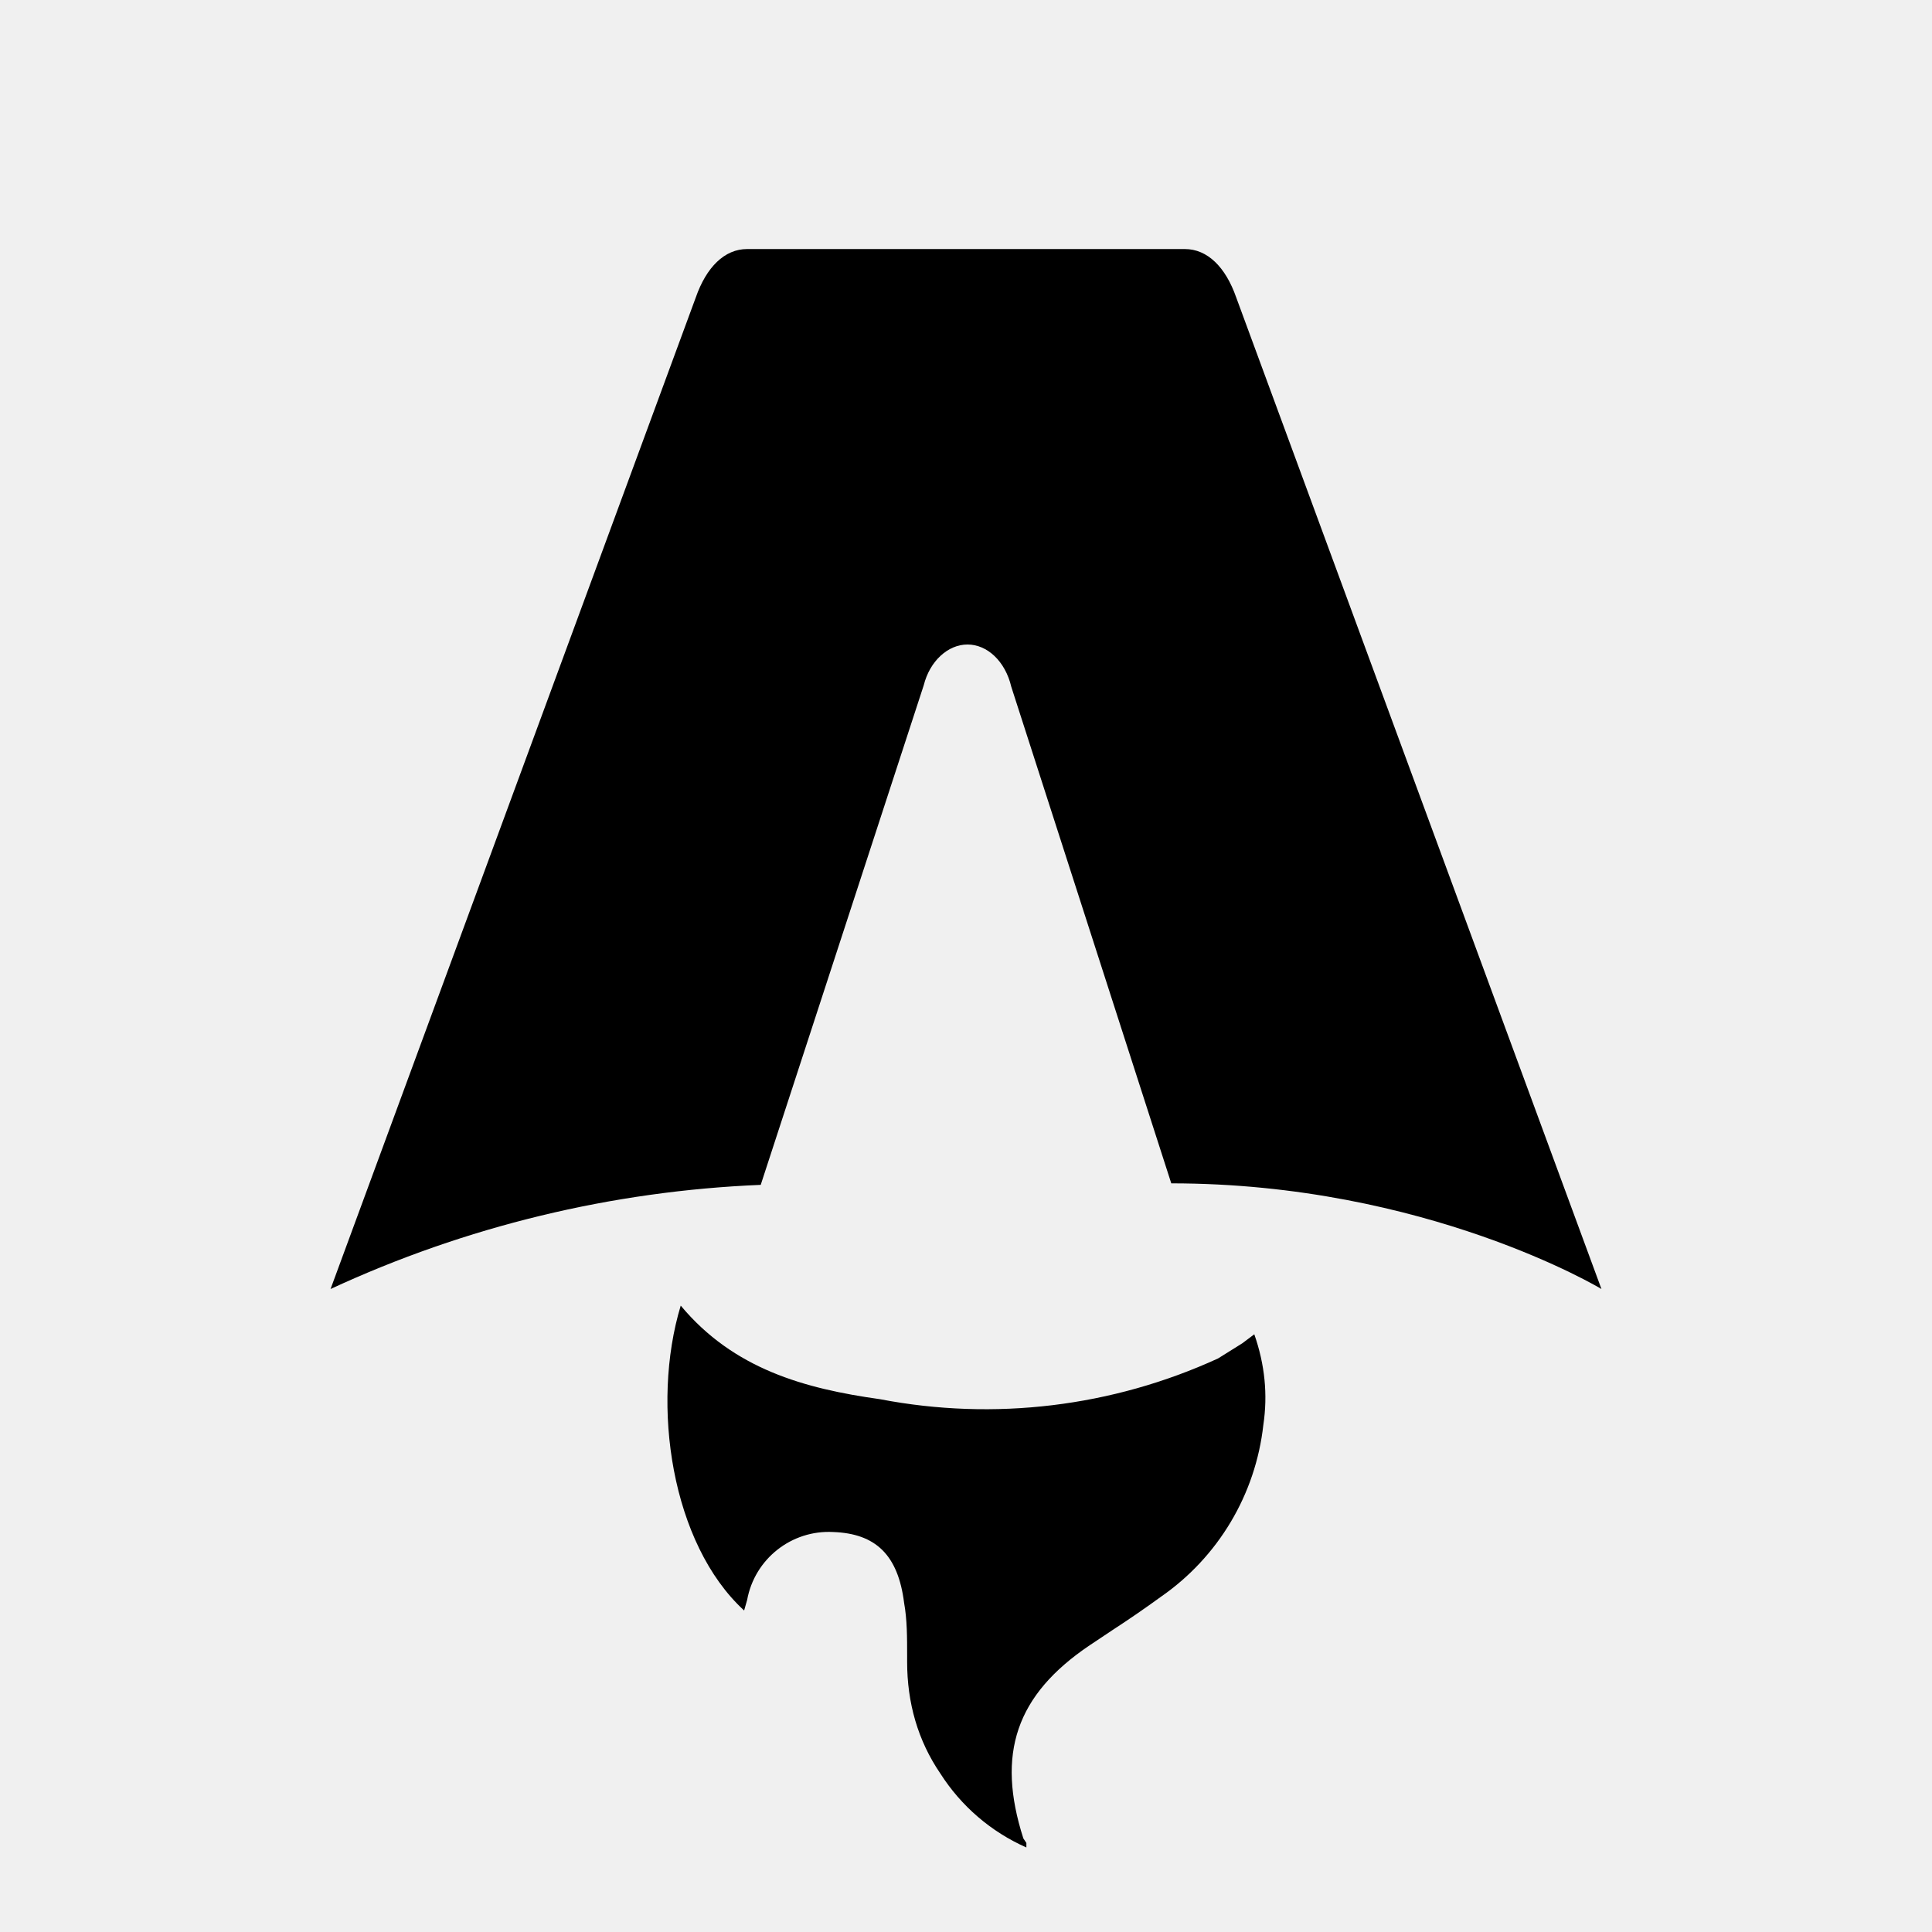
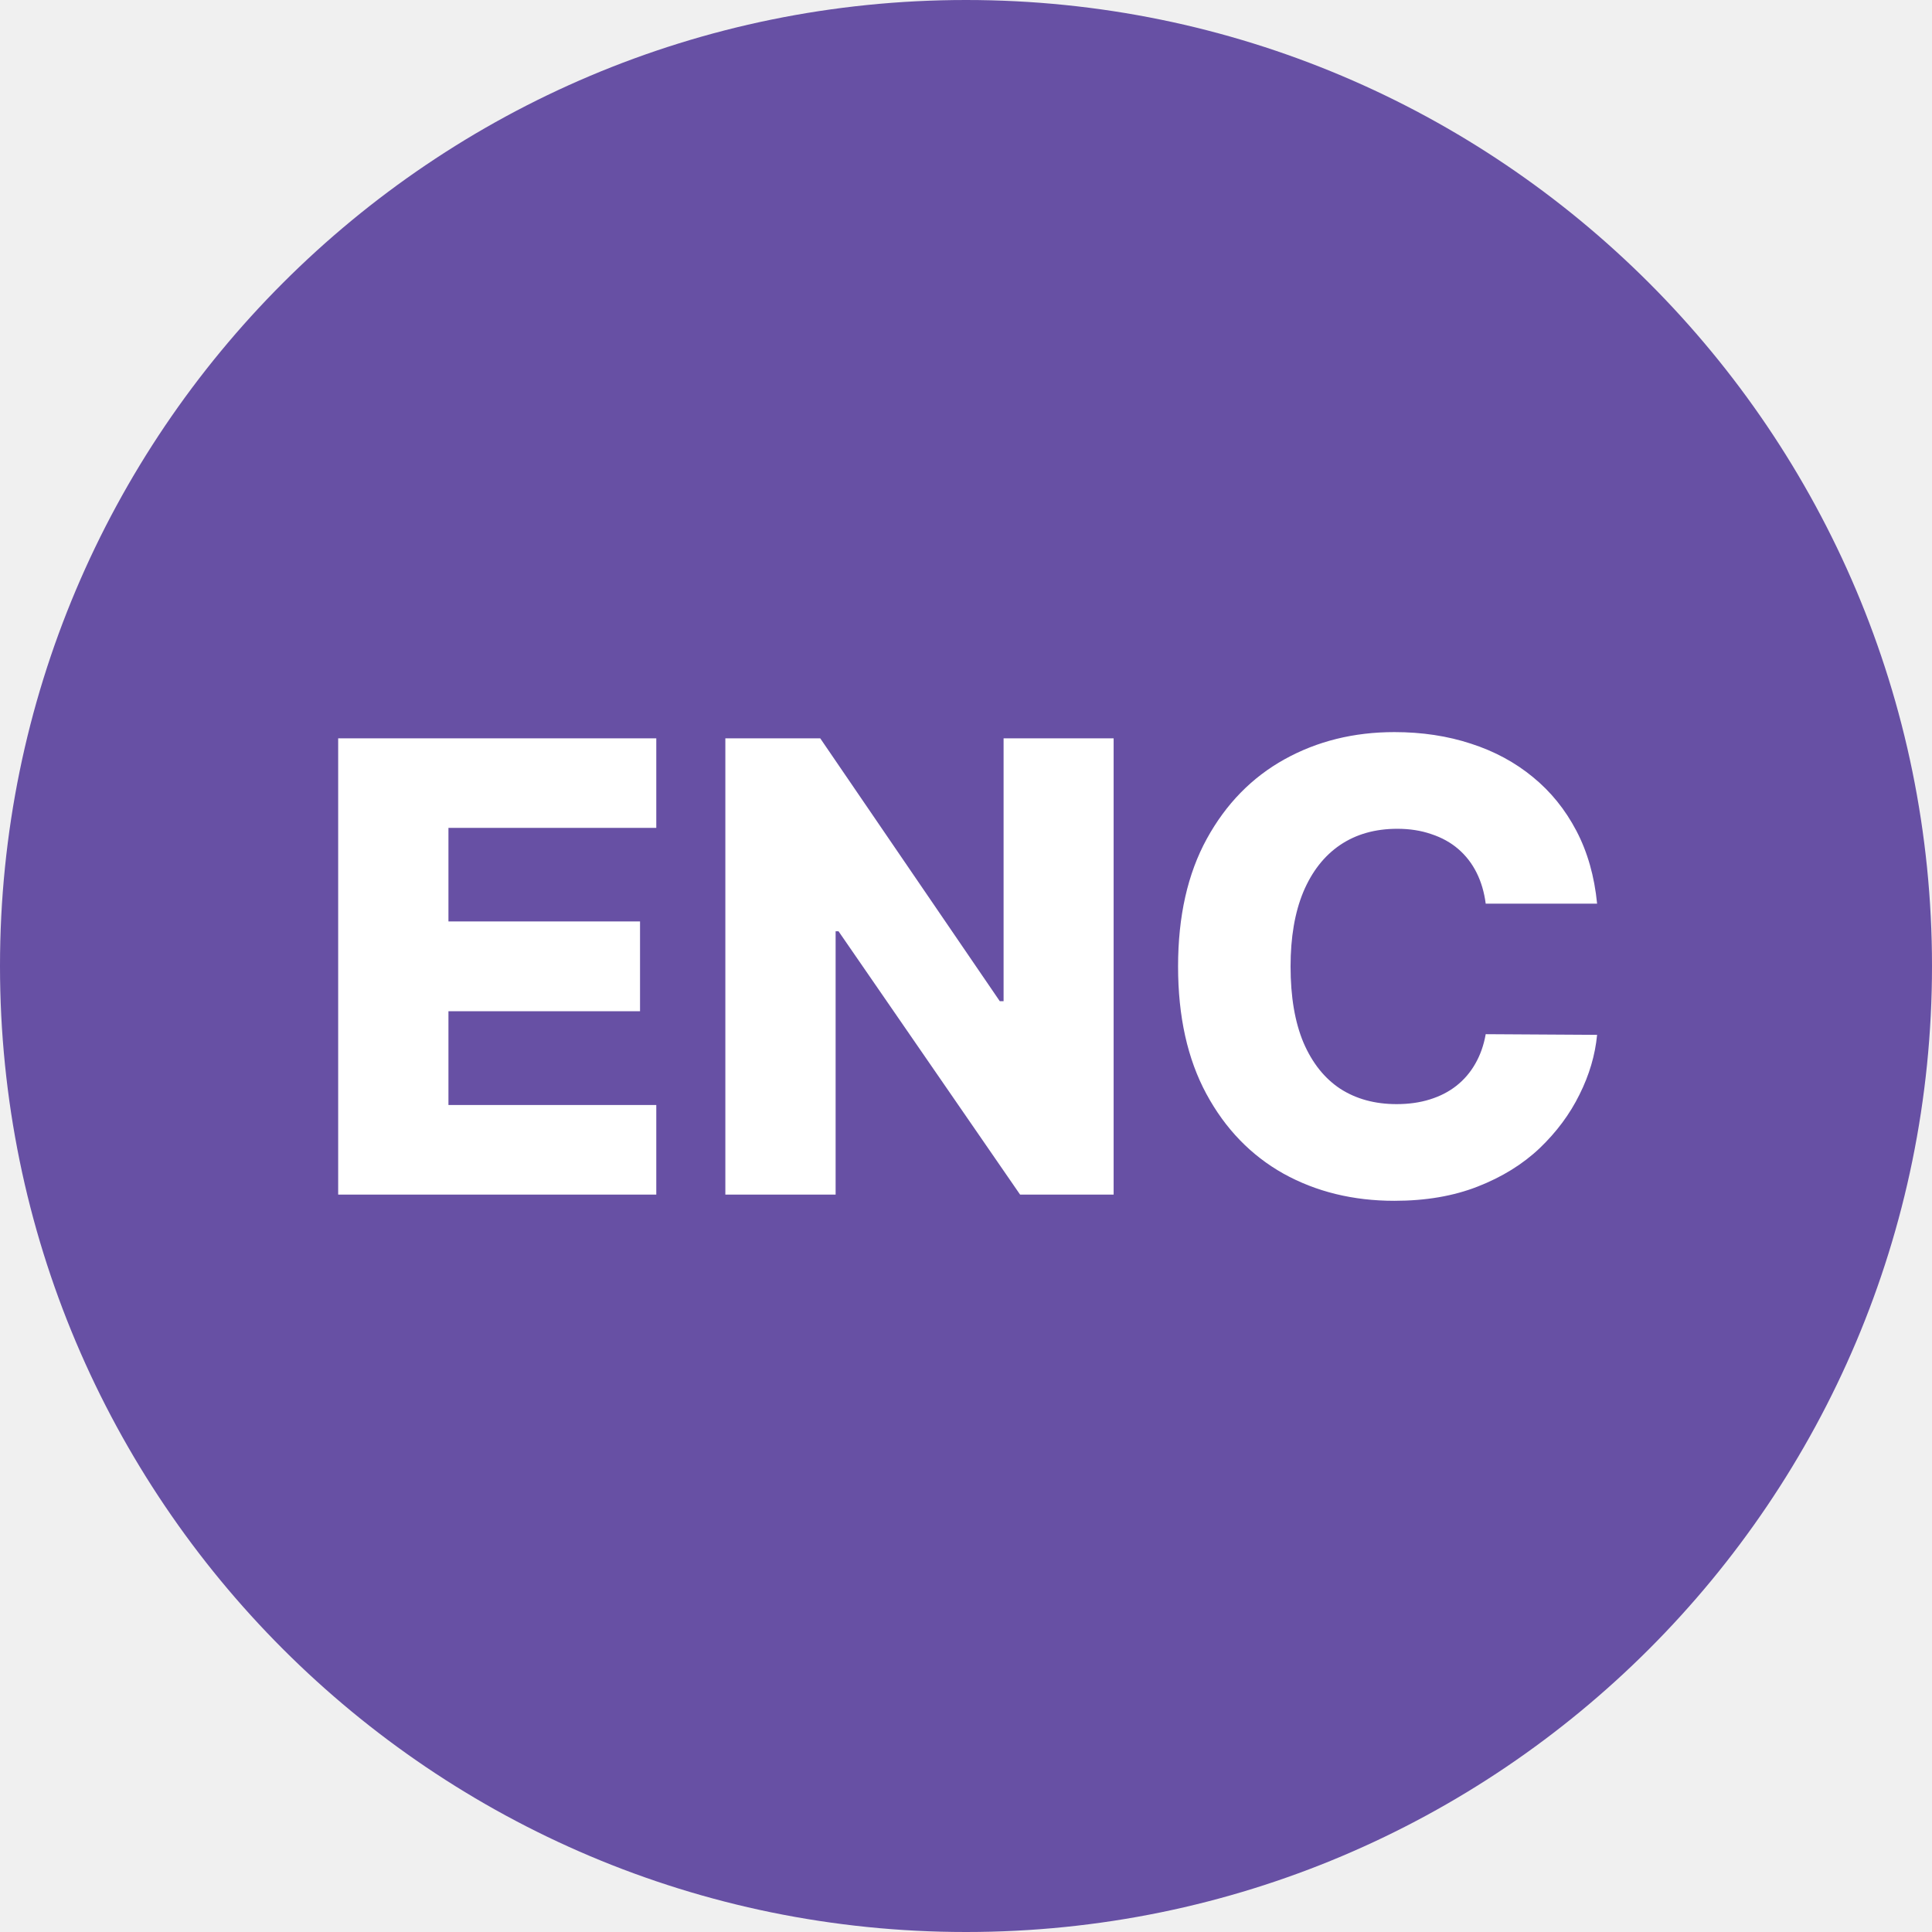
- <svg xmlns="http://www.w3.org/2000/svg" fill="none" viewBox="0 0 128 128">
-   <path d="M50.4 78.5a75.1 75.1 0 0 0-28.5 6.9l24.2-65.7c.7-2 1.9-3.2 3.4-3.2h29c1.5 0 2.7 1.2 3.4 3.2l24.2 65.7s-11.6-7-28.5-7L67 45.5c-.4-1.7-1.6-2.8-2.9-2.8-1.3 0-2.5 1.1-2.9 2.7L50.4 78.5Zm-1.1 28.2Zm-4.2-20.2c-2 6.6-.6 15.8 4.2 20.2a17.5 17.5 0 0 1 .2-.7 5.5 5.5 0 0 1 5.7-4.5c2.8.1 4.3 1.5 4.7 4.7.2 1.1.2 2.3.2 3.5v.4c0 2.7.7 5.2 2.2 7.4a13 13 0 0 0 5.7 4.9v-.3l-.2-.3c-1.8-5.6-.5-9.5 4.4-12.8l1.5-1a73 73 0 0 0 3.2-2.2 16 16 0 0 0 6.8-11.4c.3-2 .1-4-.6-6l-.8.6-1.6 1a37 37 0 0 1-22.4 2.7c-5-.7-9.7-2-13.2-6.2Z" />
-   <style>
-         path { fill: #000; }
-         @media (prefers-color-scheme: dark) {
-             path { fill: #FFF; }
-         }
-     </style>
+ <svg xmlns="http://www.w3.org/2000/svg" width="579" height="579" viewBox="0 0 579 579" fill="none">
+   <circle cx="289.5" cy="289.5" r="289.5" fill="#6750A4" />
+   <path d="M101.348 358V221.273H196.683V248.111H134.395V276.151H191.81V303.055H134.395V331.162H196.683V358H101.348ZM333.744 221.273V358H305.705L251.294 279.088H250.426V358H217.379V221.273H245.82L299.629 300.051H300.764V221.273H333.744ZM478.633 270.81H445.252C444.807 267.383 443.895 264.289 442.515 261.53C441.136 258.77 439.311 256.411 437.041 254.453C434.771 252.495 432.078 251.004 428.963 249.98C425.892 248.912 422.487 248.378 418.748 248.378C412.117 248.378 406.397 250.002 401.591 253.251C396.828 256.5 393.156 261.196 390.575 267.338C388.038 273.48 386.77 280.913 386.77 289.636C386.77 298.716 388.06 306.327 390.642 312.469C393.268 318.566 396.94 323.173 401.657 326.288C406.42 329.359 412.05 330.895 418.548 330.895C422.198 330.895 425.513 330.428 428.495 329.493C431.522 328.558 434.17 327.201 436.44 325.42C438.754 323.596 440.646 321.393 442.115 318.811C443.628 316.185 444.674 313.225 445.252 309.932L478.633 310.132C478.055 316.185 476.297 322.149 473.359 328.024C470.466 333.899 466.483 339.262 461.409 344.114C456.335 348.92 450.148 352.748 442.849 355.597C435.594 358.445 427.271 359.869 417.88 359.869C405.507 359.869 394.425 357.154 384.633 351.724C374.886 346.25 367.186 338.283 361.534 327.824C355.881 317.365 353.055 304.635 353.055 289.636C353.055 274.593 355.926 261.841 361.667 251.382C367.409 240.923 375.175 232.978 384.967 227.548C394.759 222.118 405.73 219.403 417.88 219.403C426.159 219.403 433.814 220.561 440.846 222.875C447.878 225.145 454.065 228.483 459.406 232.889C464.747 237.251 469.086 242.614 472.424 248.979C475.762 255.343 477.832 262.62 478.633 270.81Z" fill="white" />
</svg>
